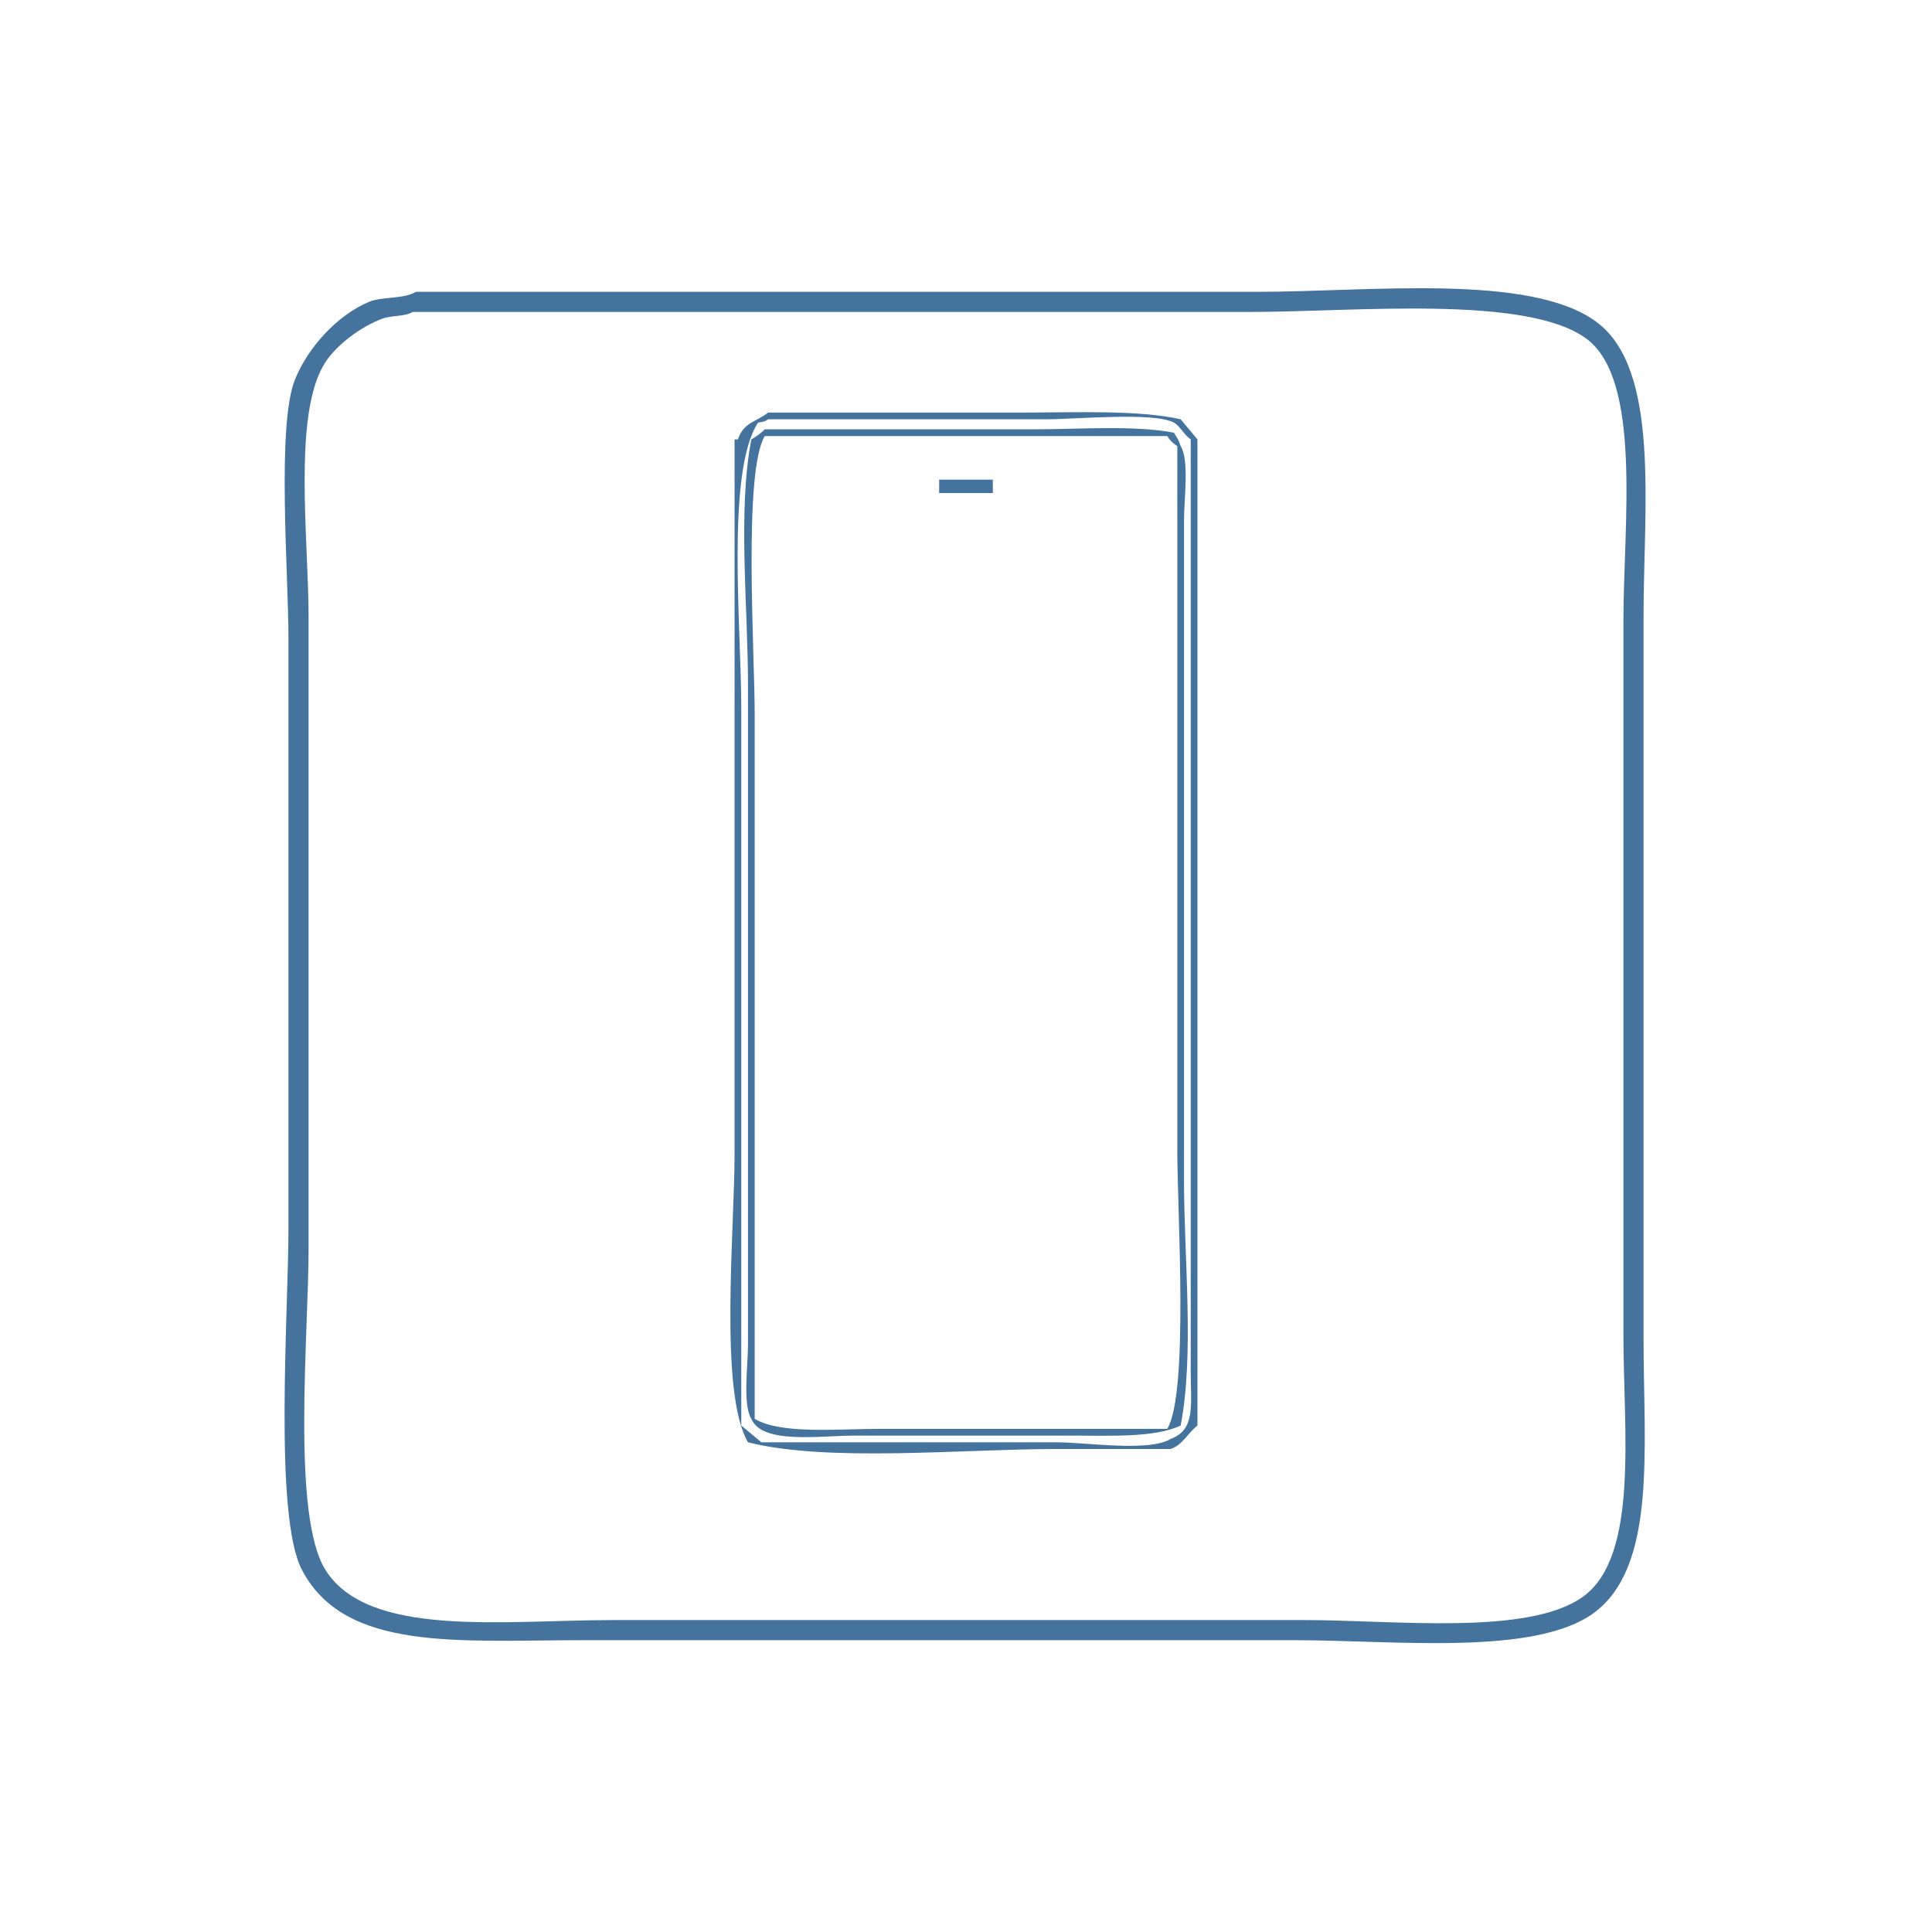
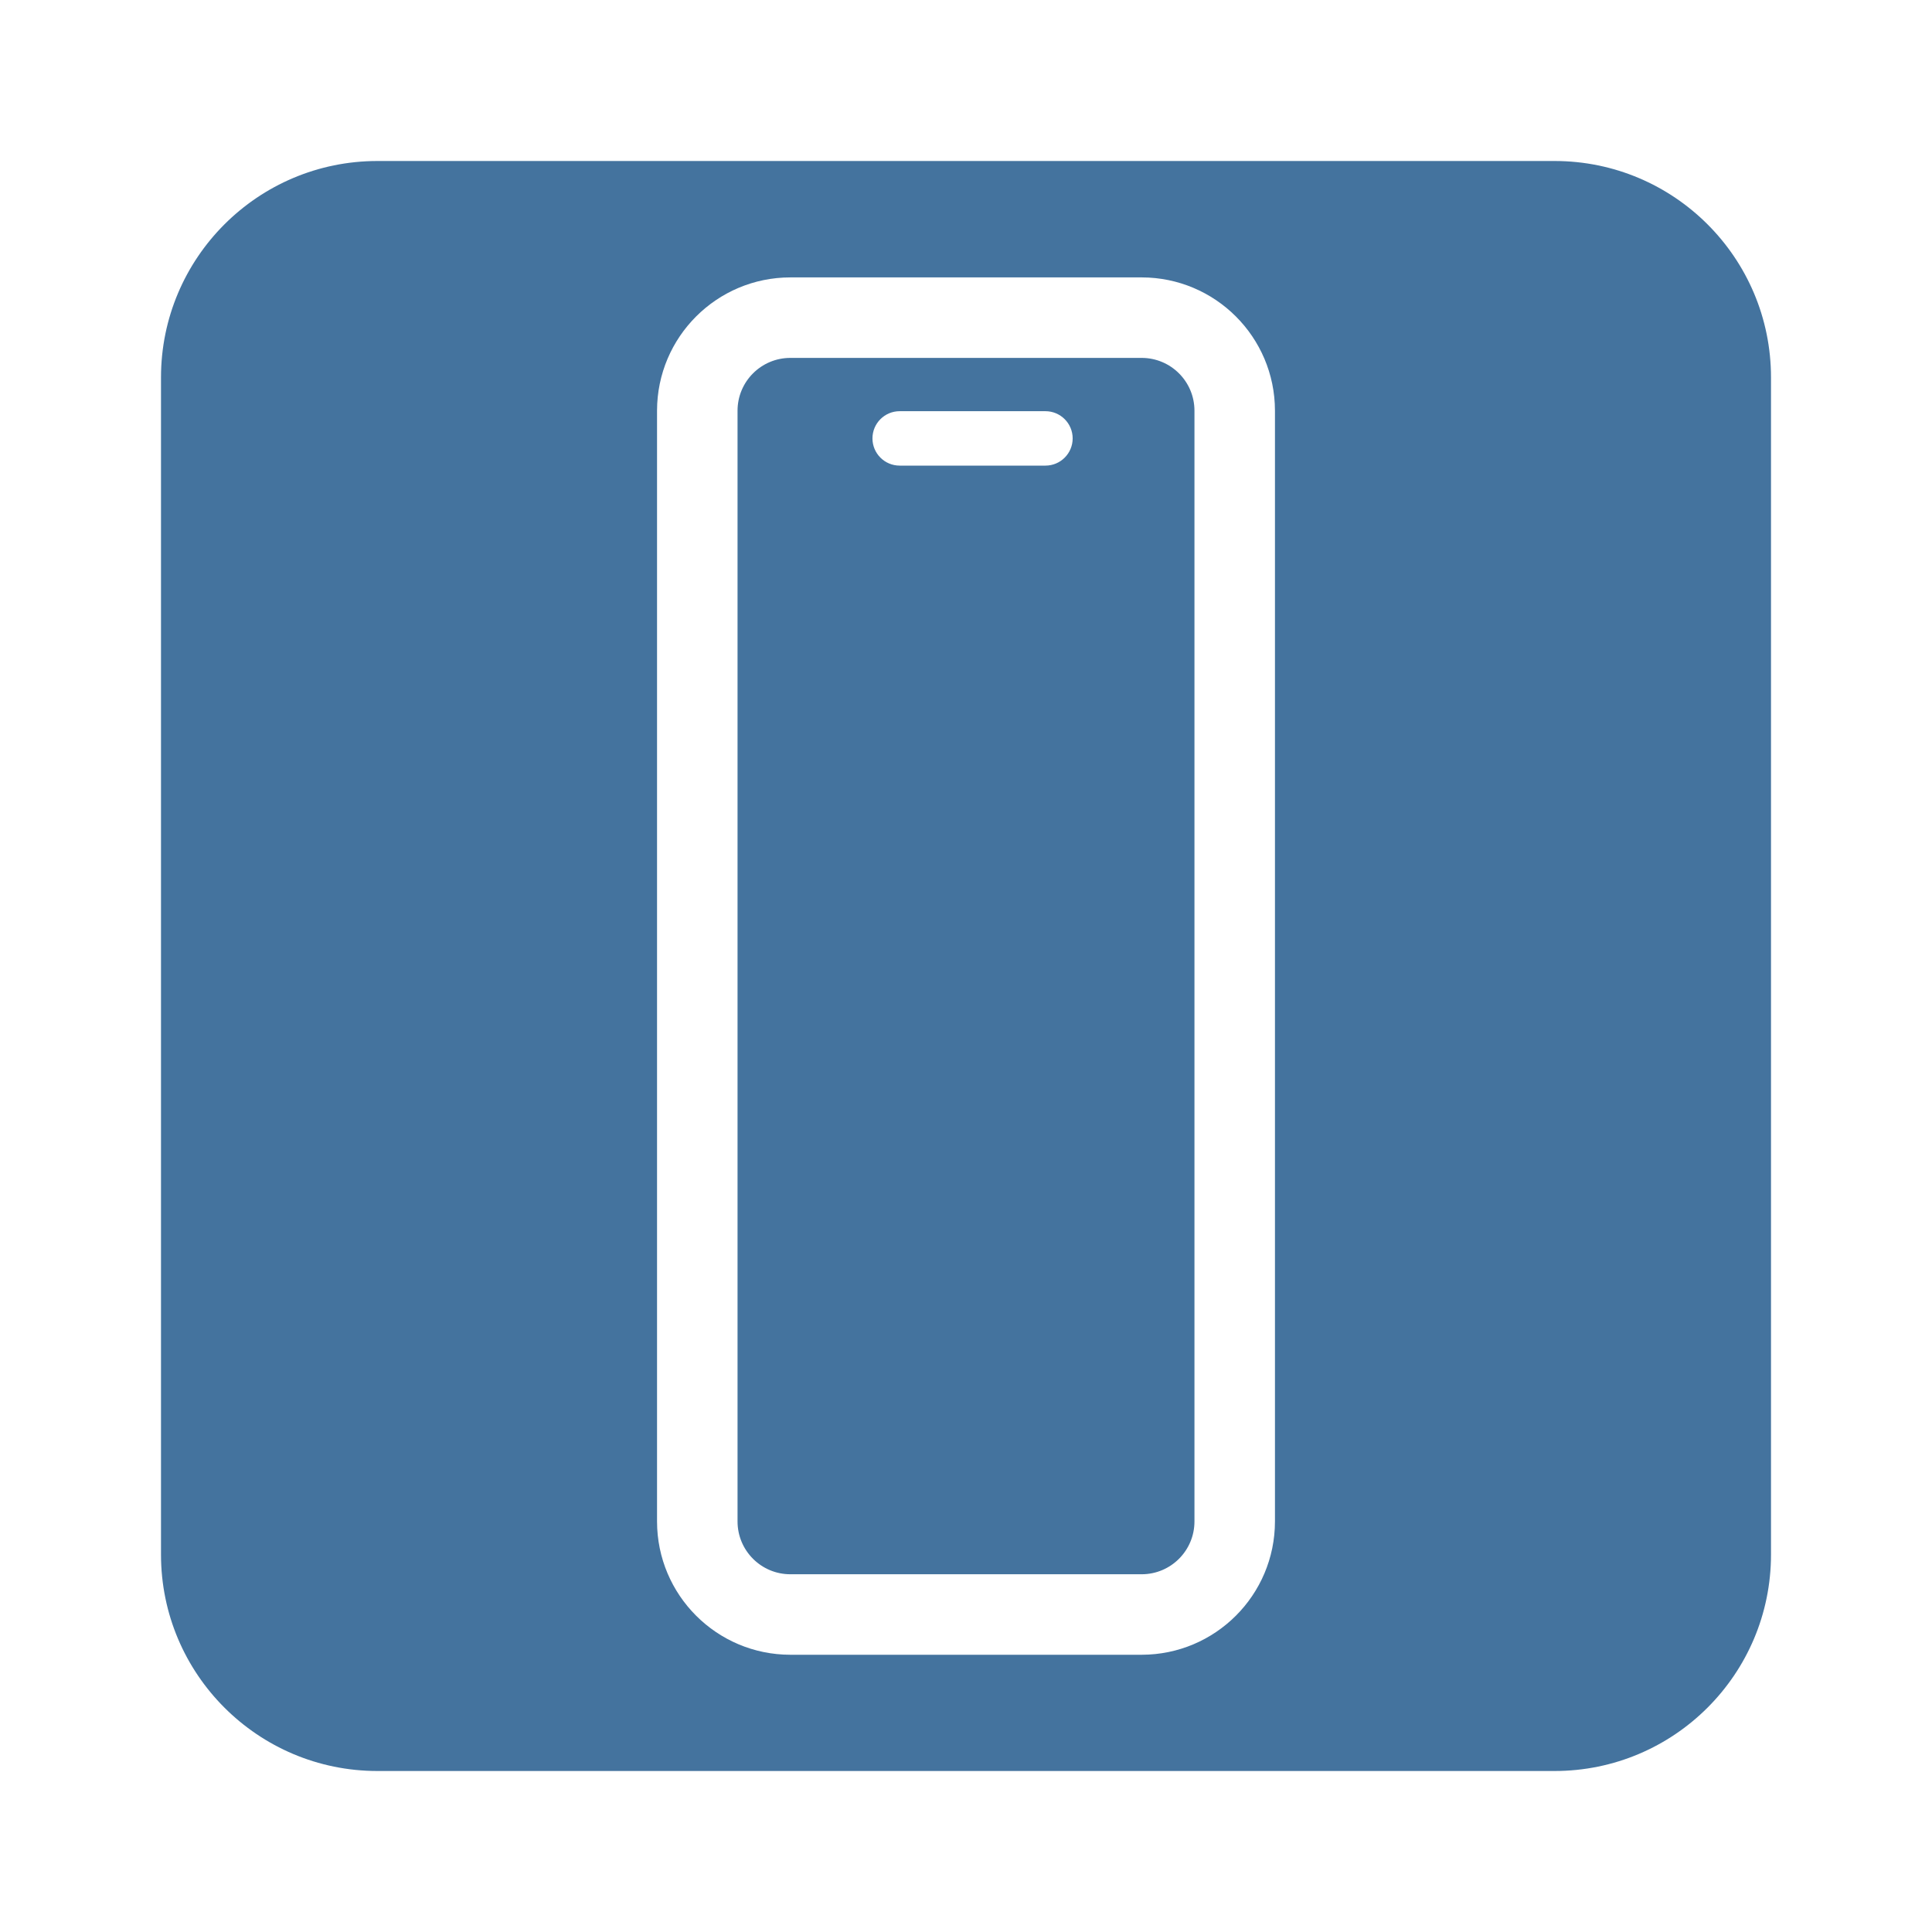
- <svg xmlns="http://www.w3.org/2000/svg" fill="#44739e" width="32.026" height="32.026" viewBox="0 0 576 576">
-   <path id="Colore_riempimento_1" data-name="Colore riempimento 1" class="cls-1" d="M124,87H375c33.225,0,81.334-5.631,101,9,19.062,14.182,14,55.065,14,88V399c0,32.766,4.077,68.251-15,82-17.714,12.767-59.4,8-89,8H174c-37.392,0-71.206,3.523-84-21-8.424-16.147-4-76.67-4-102V190c0-19.038-3.574-63.409,2-77,3.895-9.5,12.557-19.042,22-23C113.969,88.336,120.378,89.241,124,87Zm-1,6c-2.278,1.454-6.136.942-9,2-6.31,2.33-13.553,7.706-17,13-9.81,15.064-5,52.688-5,76V372c0,26-5.124,79.744,5,96,12.745,20.465,53.2,15,86,15H389c26.942,0,66.788,4.748,83-7,16.717-12.114,12-49.519,12-78V185c0-28.333,5.622-71.664-11-84-17.786-13.2-69.253-8-100-8H123Zm106,30h76c15.654,0,34.426-.846,47,2l5,6V425c-2.672,2.064-4.473,5.848-8,7H315c-27.926,0-68.15,4.017-92-2-8.659-14.823-4-62.992-4-86V131h1C221.776,125.817,225.224,125.972,229,123Zm0,2c-1.073.752-.946,0.6-3,1-9.584,14.65-5,61.052-5,85V425l6,5h88c8.747,0,27.67,2.944,34-1,7.47-2.731,6-10.036,6-20V131c-1.862-1.227-3.3-4.084-5-5-5.969-3.221-29.142-1-38-1H229Zm-1,3h80c13.589,0,30.1-1.283,42,1,0.961,1.766,1.257,1.68,2,4,2.618,4.227,1,15.83,1,22V352c0,23.276,3.106,51.631-1,73-7.756,3.7-21.043,3-33,3H255c-10.613,0-27.75,2.715-31-5-2.618-4.227-1-15.83-1-22V204c0-23.276-3.106-51.631,1-73A18.068,18.068,0,0,0,228,128Zm0,2c-6.45,10.8-3,64.348-3,83V423c7.785,4.674,24.612,3,37,3h86c6.45-10.8,3-64.348,3-83V133a8.894,8.894,0,0,1-3-3H228Zm52,13h16v4H280v-4Z" />
+ <svg xmlns="http://www.w3.org/2000/svg" fill="#44739e" width="24" height="24" viewBox="0 0 24 24">
+   <path id="Colore_riempimento_1" data-name="Colore riempimento 1" class="cls-1" d="M 19.311,2 H 4.689 A 2.689,2.689 0 0 0 2,4.689 V 19.311 A 2.689,2.689 0 0 0 4.689,22 H 19.311 A 2.689,2.689 0 0 0 22,19.311 V 4.689 A 2.689,2.689 0 0 0 19.311,2 Z m -3.473,16.9 a 1.657,1.657 0 0 1 -1.655,1.656 H 9.818 A 1.657,1.657 0 0 1 8.162,18.9 V 5.1 A 1.657,1.657 0 0 1 9.818,3.446 h 4.365 A 1.657,1.657 0 0 1 15.838,5.1 Z M 14.183,4.446 H 9.818 A 0.656,0.656 0 0 0 9.162,5.102 V 18.9 a 0.656,0.656 0 0 0 0.656,0.656 h 4.365 A 0.656,0.656 0 0 0 14.838,18.9 V 5.1 A 0.656,0.656 0 0 0 14.183,4.446 Z m -1.2,1.338 h -1.807 a 0.338,0.338 0 1 1 0,-0.676 h 1.811 a 0.338,0.338 0 0 1 0,0.676 z" />
</svg>
